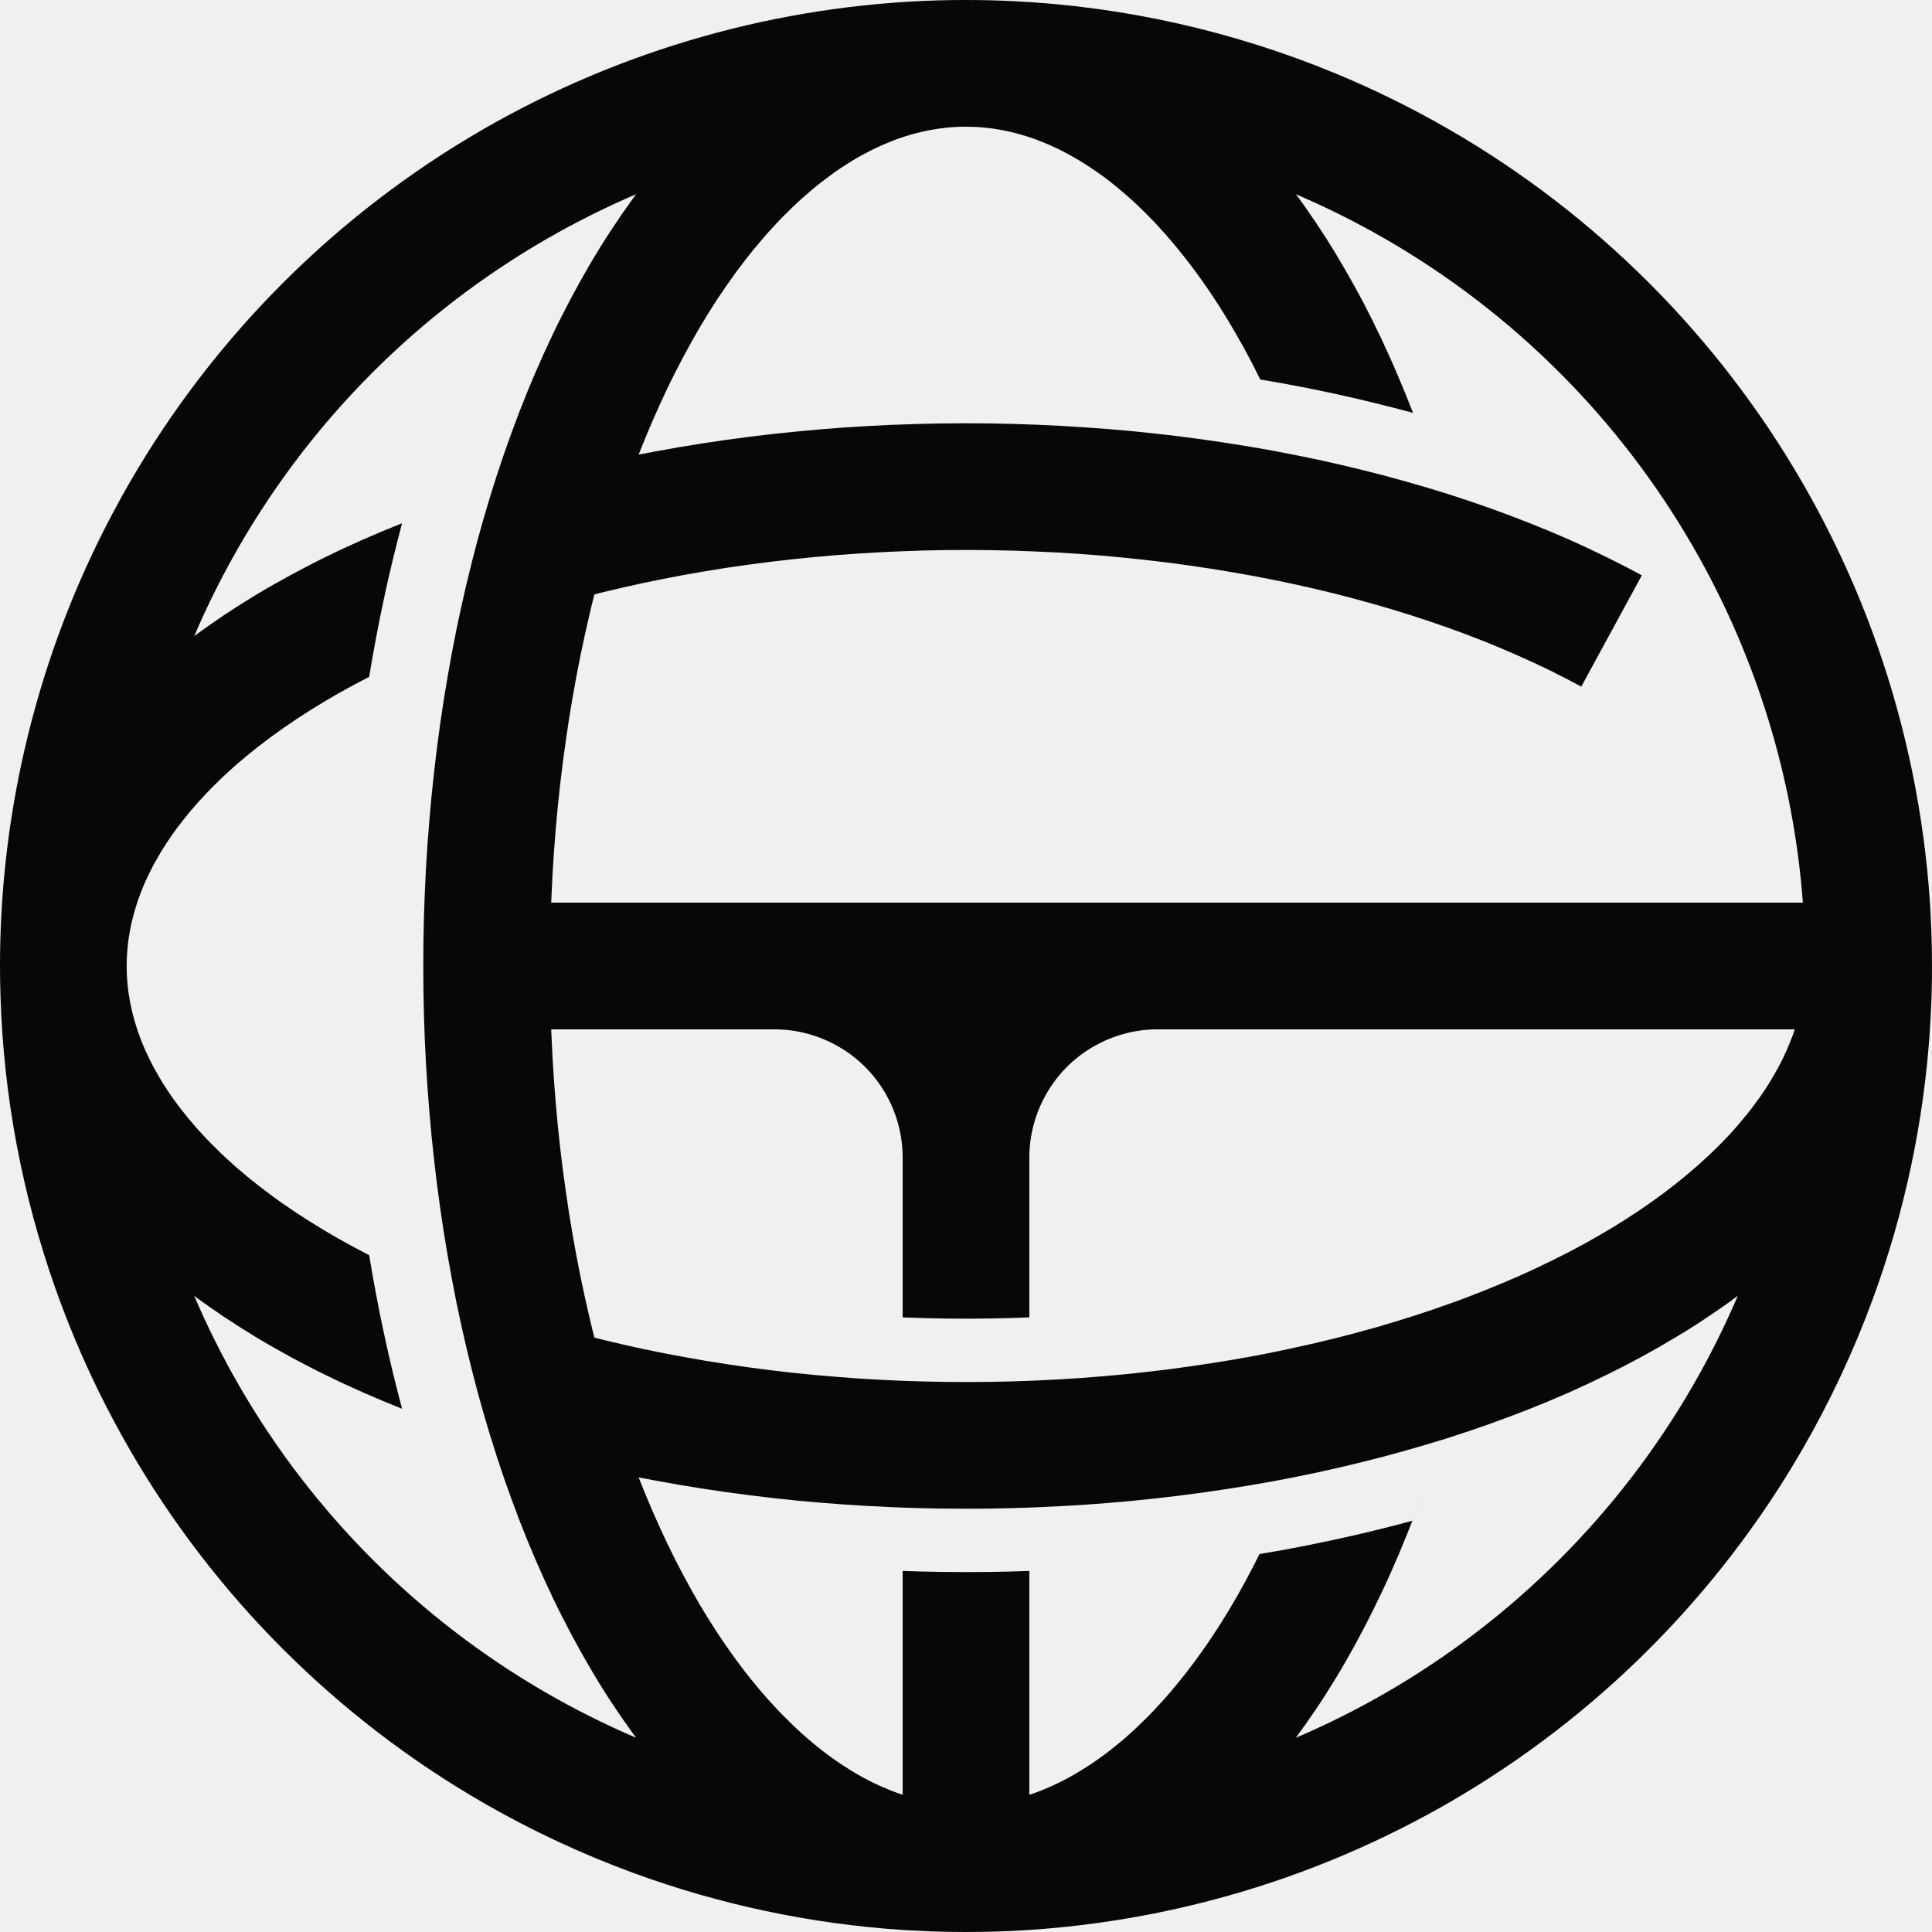
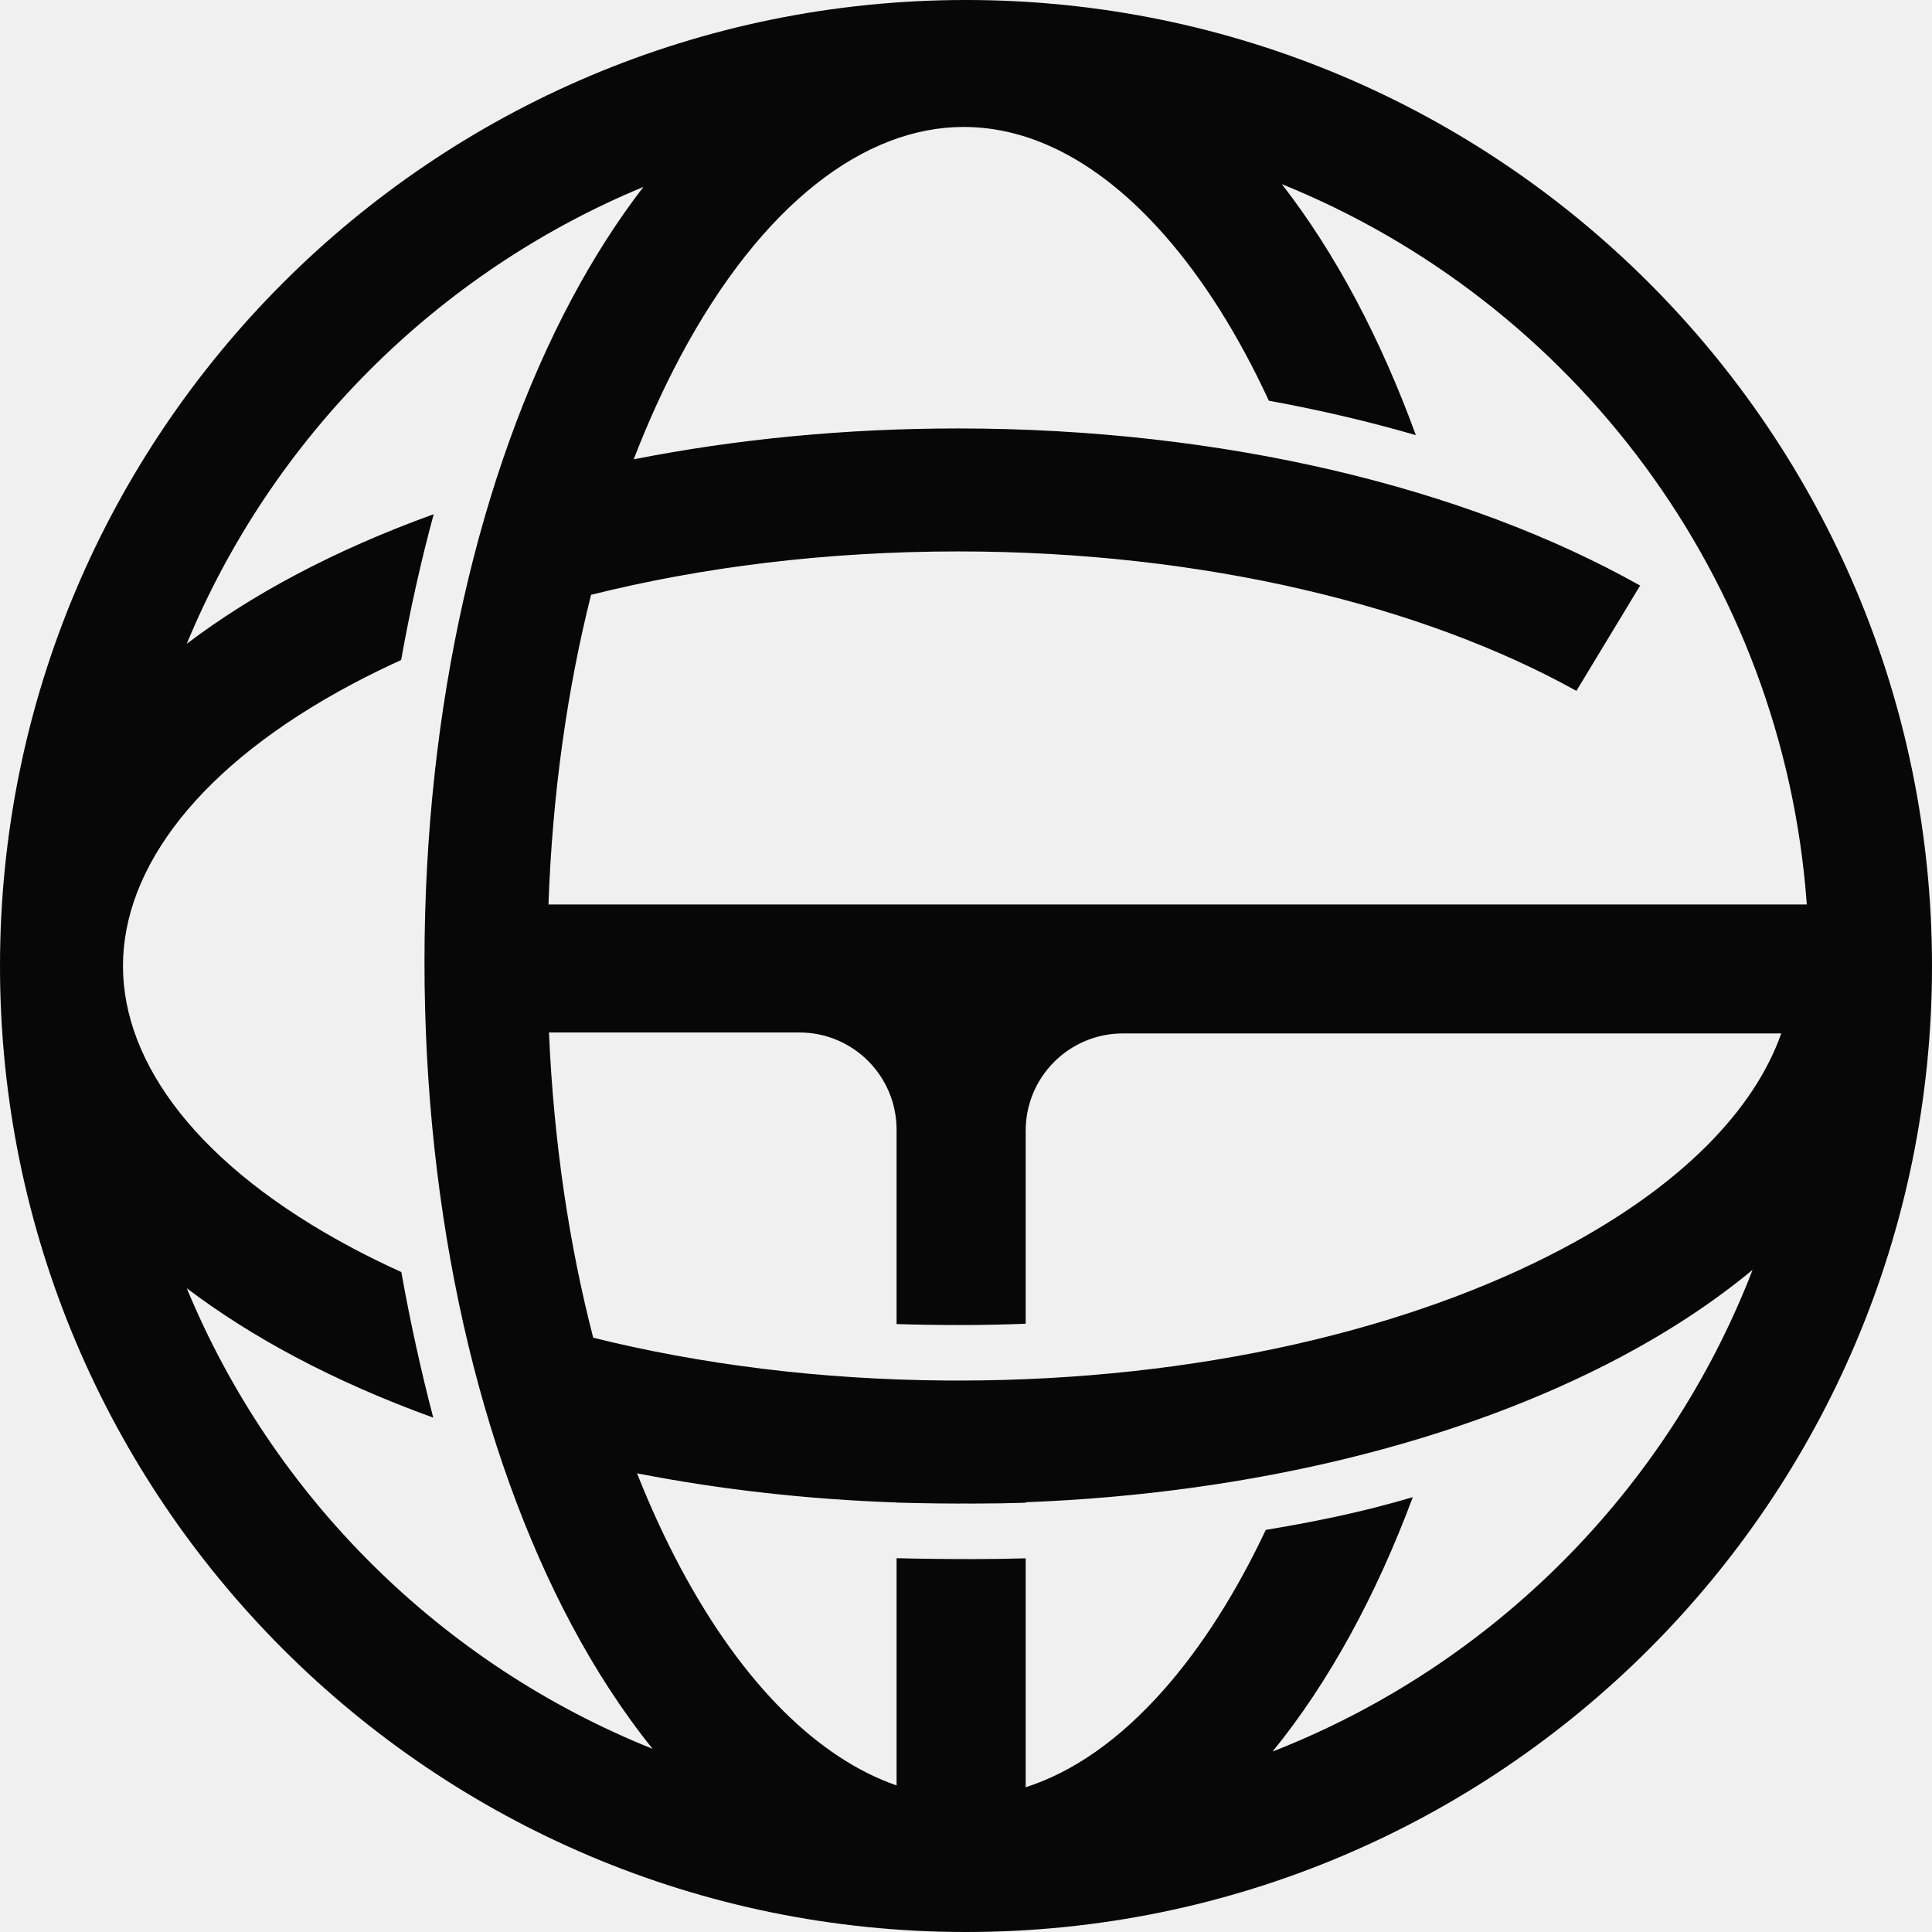
<svg xmlns="http://www.w3.org/2000/svg" viewBox="24.3 24.3 207.4 207.4" role="img" aria-label="General Translation">
  <style>path{fill:#070707}@media (prefers-color-scheme:dark){path{fill:#ffffff}}</style>
-   <path fill-rule="nonzero" d="M225.36 163.71C223.32 169.27 220.79 174.68 217.81 179.85C208.71 195.61 195.61 208.71 179.85 217.81C178.13 218.8 176.38 219.75 174.6 220.64C170.68 222.61 166.64 224.33 162.51 225.79C153.6 228.93 144.27 230.85 134.8 231.48C134.52 231.5 134.24 231.51 133.96 231.53C133.18 231.57 132.4 231.61 131.62 231.64C130.42 231.68 129.21 231.7 128 231.7C126.72 231.7 125.44 231.68 124.17 231.63C123.4 231.6 122.63 231.56 121.86 231.52C121.64 231.5 121.42 231.49 121.2 231.48C111.3 230.83 101.57 228.76 92.29 225.36C86.79 223.34 81.44 220.85 76.32 217.91C76.26 217.87 76.21 217.84 76.15 217.81C60.39 208.71 47.29 195.61 38.19 179.85C37.06 177.88 35.99 175.88 34.98 173.84C33.15 170.13 31.55 166.31 30.18 162.42C26.68 152.47 24.7 142.01 24.36 131.41C24.32 130.27 24.3 129.14 24.3 128C24.3 114.26 27.03 100.8 32.18 88.34C33.43 85.33 34.81 82.39 36.34 79.51C36.93 78.38 37.55 77.26 38.19 76.15C47.29 60.39 60.39 47.29 76.15 38.19C91.05 29.59 107.85 24.84 125.02 24.34C126.01 24.31 127 24.3 128 24.3C129.68 24.3 131.36 24.34 133.03 24.42C145.02 25 156.73 27.66 167.66 32.18C171.79 33.89 175.82 35.87 179.71 38.11C179.76 38.14 179.8 38.17 179.85 38.19C195.61 47.29 208.71 60.39 217.81 76.15C218.8 77.87 219.75 79.62 220.64 81.4C222.61 85.31 224.33 89.35 225.79 93.49C228.93 102.4 230.85 111.73 231.48 121.2C231.49 121.42 231.5 121.64 231.52 121.86C231.56 122.63 231.6 123.4 231.63 124.17C231.68 125.44 231.7 126.72 231.7 128C231.7 129.01 231.69 130.03 231.66 131.04C231.65 131.23 231.64 131.43 231.64 131.62C231.61 132.4 231.57 133.18 231.53 133.96C231.51 134.24 231.5 134.52 231.48 134.8C230.83 144.7 228.76 154.43 225.36 163.71ZM83.61 118.25C83.56 119.23 83.51 120.22 83.47 121.2L217.84 121.2C216.83 107.75 212.8 94.68 206.03 82.95C198.12 69.25 186.75 57.88 173.05 49.97C169.93 48.17 166.71 46.56 163.41 45.15C163.78 45.64 164.14 46.14 164.5 46.65C165.24 47.71 165.97 48.79 166.68 49.9C167.39 51.02 168.08 52.16 168.75 53.33C169.43 54.5 170.09 55.7 170.73 56.92C171.37 58.15 171.99 59.4 172.59 60.67C173.19 61.95 173.78 63.25 174.34 64.58C174.91 65.9 175.46 67.25 175.99 68.62C174.66 68.26 173.33 67.92 171.98 67.59C170.63 67.25 169.27 66.94 167.91 66.64C166.54 66.34 165.16 66.06 163.78 65.79C162.39 65.52 161 65.27 159.59 65.04C159.03 63.9 158.46 62.8 157.88 61.73C157.29 60.66 156.69 59.63 156.09 58.62C155.48 57.62 154.86 56.65 154.23 55.71C153.6 54.78 152.96 53.88 152.31 53.01C151.66 52.15 151 51.32 150.34 50.53C149.68 49.74 149.01 48.98 148.34 48.27C147.66 47.55 146.98 46.87 146.3 46.23C145.62 45.59 144.93 44.99 144.24 44.42C143.56 43.86 142.87 43.33 142.18 42.85C141.49 42.36 140.8 41.91 140.11 41.5C139.43 41.09 138.74 40.71 138.06 40.37C137.37 40.04 136.69 39.73 136.01 39.47C135.34 39.2 134.66 38.97 133.99 38.78C133.32 38.58 132.65 38.42 131.98 38.29C131.32 38.16 130.65 38.06 129.99 38C129.32 37.93 128.66 37.9 128 37.9C127.32 37.9 126.65 37.93 125.97 38C125.3 38.07 124.62 38.17 123.94 38.3C123.26 38.44 122.58 38.6 121.89 38.81C121.21 39.01 120.52 39.25 119.83 39.53C119.14 39.81 118.44 40.12 117.74 40.47C117.05 40.83 116.35 41.21 115.65 41.64C114.95 42.07 114.24 42.54 113.54 43.05C112.84 43.56 112.14 44.1 111.44 44.69C110.74 45.28 110.04 45.9 109.35 46.57C108.65 47.24 107.96 47.94 107.28 48.69C106.59 49.43 105.91 50.22 105.24 51.04C104.56 51.86 103.9 52.72 103.24 53.62C102.59 54.52 101.94 55.45 101.3 56.42C100.66 57.4 100.04 58.4 99.42 59.44C98.81 60.49 98.21 61.56 97.62 62.67C97.03 63.78 96.45 64.92 95.89 66.1C95.33 67.27 94.79 68.47 94.25 69.71C93.78 70.82 93.31 71.95 92.86 73.1C93.44 72.99 94.03 72.88 94.61 72.77C96.25 72.46 97.9 72.18 99.57 71.92C101.23 71.66 102.91 71.42 104.59 71.21C106.28 70.99 107.97 70.8 109.67 70.64C111.37 70.47 113.08 70.32 114.8 70.2C116.51 70.08 118.23 69.99 119.96 69.91C121.68 69.84 123.4 69.79 125.13 69.76C126.86 69.74 128.59 69.73 130.32 69.75C132.05 69.78 133.77 69.82 135.5 69.89C137.22 69.96 138.94 70.05 140.66 70.17C142.37 70.28 144.08 70.42 145.79 70.58C147.49 70.75 149.19 70.93 150.87 71.14C152.56 71.35 154.24 71.58 155.9 71.84C157.57 72.09 159.22 72.37 160.87 72.67C162.51 72.97 164.13 73.3 165.75 73.64C167.36 73.99 168.96 74.36 170.54 74.75C172.12 75.14 173.68 75.55 175.22 75.99C176.76 76.42 178.29 76.88 179.79 77.35C181.29 77.83 182.78 78.33 184.24 78.85C185.7 79.37 187.13 79.91 188.54 80.47C189.96 81.03 191.34 81.61 192.71 82.21C194.07 82.82 195.4 83.44 196.71 84.08C198.02 84.72 199.3 85.38 200.55 86.06L194.05 98.01C192.98 97.43 191.88 96.86 190.75 96.3C189.62 95.75 188.45 95.2 187.26 94.68C186.07 94.15 184.85 93.64 183.6 93.14C182.35 92.64 181.08 92.16 179.78 91.7C178.48 91.24 177.16 90.79 175.81 90.36C174.47 89.93 173.1 89.52 171.71 89.13C170.32 88.73 168.9 88.36 167.48 88C166.04 87.64 164.6 87.31 163.13 86.99C161.66 86.67 160.18 86.38 158.69 86.1C157.19 85.82 155.68 85.57 154.15 85.33C152.63 85.09 151.09 84.88 149.55 84.68C148 84.49 146.44 84.31 144.88 84.16C143.31 84 141.74 83.87 140.16 83.76C138.58 83.65 137 83.56 135.41 83.5C133.82 83.43 132.23 83.38 130.64 83.36C129.05 83.34 127.45 83.33 125.86 83.35C124.27 83.37 122.68 83.41 121.09 83.48C119.5 83.54 117.91 83.62 116.33 83.73C114.75 83.83 113.18 83.96 111.61 84.11C110.05 84.26 108.49 84.43 106.94 84.62C105.39 84.81 103.85 85.02 102.32 85.25C100.8 85.49 99.28 85.74 97.78 86.01C96.28 86.29 94.8 86.58 93.33 86.89C91.86 87.21 90.41 87.54 88.97 87.89C88.68 87.96 88.39 88.03 88.11 88.11C87.93 88.78 87.77 89.47 87.61 90.15C87.26 91.63 86.93 93.12 86.62 94.63C86.31 96.14 86.03 97.67 85.76 99.21C85.49 100.75 85.25 102.31 85.03 103.88C84.8 105.45 84.6 107.03 84.42 108.62C84.24 110.21 84.08 111.81 83.95 113.41C83.81 115.02 83.7 116.63 83.61 118.25ZM82.95 206.03C86.07 207.83 89.29 209.44 92.59 210.85C92.48 210.7 92.37 210.55 92.26 210.41C91.47 209.32 90.69 208.19 89.93 207.04C89.17 205.88 88.43 204.69 87.71 203.46C86.99 202.24 86.29 200.99 85.61 199.71C84.93 198.43 84.26 197.11 83.62 195.77C82.98 194.43 82.36 193.06 81.76 191.67C81.16 190.27 80.58 188.85 80.02 187.4C79.47 185.96 78.93 184.49 78.41 182.99C77.9 181.5 77.4 179.98 76.93 178.44C76.46 176.9 76.01 175.35 75.58 173.77C75.16 172.19 74.75 170.59 74.37 168.98C73.99 167.36 73.63 165.73 73.29 164.08C72.96 162.44 72.65 160.77 72.36 159.1C72.07 157.43 71.8 155.74 71.56 154.04C71.32 152.34 71.1 150.63 70.91 148.91C70.71 147.19 70.54 145.46 70.4 143.73C70.25 141.99 70.13 140.25 70.03 138.51C69.93 136.76 69.86 135.01 69.81 133.26C69.76 131.51 69.74 129.75 69.74 128C69.74 126.25 69.76 124.49 69.81 122.74Q69.89 120.11 70.03 117.49C70.13 115.75 70.25 114.01 70.4 112.27C70.54 110.54 70.71 108.81 70.91 107.09C71.1 105.37 71.32 103.66 71.56 101.96C71.8 100.26 72.07 98.57 72.36 96.9C72.65 95.22 72.96 93.56 73.29 91.92C73.63 90.27 73.99 88.64 74.37 87.02C74.75 85.41 75.16 83.81 75.58 82.23C76.01 80.65 76.46 79.1 76.93 77.56C77.4 76.02 77.9 74.5 78.41 73.01C78.93 71.51 79.47 70.04 80.02 68.6C80.58 67.15 81.16 65.73 81.76 64.33C82.36 62.94 82.98 61.57 83.62 60.23C84.26 58.89 84.93 57.58 85.61 56.29C86.29 55.01 86.99 53.76 87.71 52.53C88.43 51.31 89.17 50.12 89.93 48.97C90.69 47.81 91.47 46.68 92.26 45.59C92.37 45.45 92.48 45.3 92.59 45.15C89.29 46.56 86.07 48.17 82.95 49.97C69.25 57.88 57.88 69.25 49.97 82.95C48.17 86.07 46.56 89.29 45.15 92.59C46.17 91.83 47.23 91.09 48.31 90.36C49.44 89.61 50.6 88.87 51.79 88.15C52.98 87.43 54.21 86.74 55.46 86.06C56.71 85.38 57.99 84.71 59.3 84.07C60.6 83.43 61.94 82.81 63.3 82.21C64.66 81.61 66.05 81.03 67.46 80.47C67.11 81.8 66.77 83.15 66.44 84.5C66.11 85.86 65.8 87.22 65.51 88.6C65.21 89.98 64.93 91.36 64.67 92.76C64.41 94.15 64.16 95.55 63.93 96.96C62.81 97.54 61.71 98.12 60.65 98.72C59.6 99.32 58.57 99.94 57.58 100.56C56.59 101.18 55.63 101.82 54.71 102.46C53.79 103.11 52.91 103.76 52.06 104.42C51.21 105.08 50.4 105.75 49.63 106.42C48.86 107.1 48.13 107.78 47.44 108.47C46.74 109.15 46.09 109.84 45.47 110.53C44.85 111.23 44.28 111.92 43.74 112.62C43.2 113.31 42.7 114.01 42.24 114.71C41.78 115.4 41.36 116.1 40.98 116.79C40.59 117.48 40.25 118.18 39.94 118.86C39.63 119.55 39.36 120.24 39.12 120.92C38.89 121.6 38.69 122.28 38.52 122.96C38.35 123.64 38.22 124.31 38.12 124.98C38.02 125.66 37.96 126.33 37.92 127C37.89 127.67 37.89 128.33 37.92 129C37.96 129.67 38.02 130.34 38.12 131.02C38.22 131.69 38.35 132.36 38.52 133.04C38.69 133.72 38.89 134.4 39.12 135.08C39.36 135.76 39.63 136.45 39.94 137.14C40.25 137.82 40.59 138.52 40.98 139.21C41.36 139.9 41.78 140.6 42.24 141.29C42.7 141.99 43.2 142.69 43.74 143.38C44.28 144.08 44.85 144.77 45.47 145.47C46.09 146.16 46.74 146.85 47.44 147.53C48.13 148.22 48.86 148.9 49.63 149.58C50.4 150.25 51.21 150.92 52.06 151.58C52.91 152.24 53.79 152.9 54.71 153.54C55.63 154.18 56.59 154.82 57.58 155.44C58.57 156.06 59.6 156.68 60.65 157.28C61.71 157.88 62.81 158.46 63.93 159.04C64.16 160.45 64.41 161.85 64.67 163.24C64.93 164.64 65.21 166.02 65.51 167.4C65.8 168.78 66.11 170.14 66.44 171.5C66.77 172.85 67.11 174.2 67.46 175.53C66.05 174.97 64.66 174.39 63.3 173.79C61.94 173.19 60.6 172.57 59.3 171.93C57.99 171.29 56.71 170.62 55.46 169.95C54.21 169.26 52.98 168.57 51.79 167.85C50.6 167.13 49.44 166.39 48.31 165.64C47.23 164.91 46.17 164.17 45.15 163.41C46.56 166.71 48.17 169.93 49.97 173.05C57.88 186.75 69.25 198.12 82.95 206.03ZM87.61 165.85C87.77 166.53 87.93 167.22 88.11 167.89C88.4 167.97 88.7 168.04 89 168.12C90.43 168.47 91.89 168.8 93.36 169.12C94.84 169.43 96.32 169.72 97.83 169.99C99.33 170.27 100.85 170.52 102.38 170.75C103.91 170.99 105.46 171.2 107.01 171.39C108.56 171.58 110.13 171.75 111.7 171.9C113.27 172.04 114.85 172.17 116.43 172.28C118.01 172.38 119.6 172.47 121.2 172.53C122.79 172.59 124.39 172.63 125.98 172.65C127.58 172.67 129.18 172.66 130.77 172.64C132.12 172.62 133.46 172.58 134.8 172.53C135.05 172.52 135.3 172.51 135.56 172.5C137.15 172.43 138.74 172.34 140.32 172.23C141.9 172.11 143.48 171.98 145.04 171.83C146.61 171.67 148.17 171.49 149.72 171.3C151.27 171.1 152.81 170.88 154.34 170.64C155.87 170.4 157.38 170.15 158.88 169.87C160.38 169.59 161.86 169.29 163.33 168.96C164.8 168.65 166.25 168.31 167.68 167.95C169.11 167.59 170.52 167.21 171.92 166.82C173.31 166.42 174.68 166 176.03 165.57C177.37 165.14 178.7 164.69 180 164.22C181.3 163.76 182.57 163.27 183.82 162.77C185.06 162.27 186.28 161.76 187.48 161.23C188.67 160.7 189.83 160.15 190.96 159.59C192.09 159.04 193.2 158.46 194.27 157.88C195.34 157.29 196.37 156.69 197.38 156.09C198.38 155.48 199.35 154.86 200.29 154.23C201.22 153.6 202.12 152.96 202.99 152.31C203.85 151.66 204.68 151.01 205.47 150.34C206.26 149.68 207.02 149.01 207.73 148.34C208.45 147.66 209.13 146.98 209.77 146.3C210.41 145.62 211.01 144.93 211.57 144.24C212.14 143.56 212.66 142.87 213.15 142.18C213.64 141.49 214.09 140.8 214.5 140.11C214.91 139.43 215.29 138.74 215.63 138.06C215.96 137.37 216.26 136.69 216.53 136.01C216.69 135.61 216.84 135.2 216.97 134.8L148.57 134.8C146.15 134.8 143.78 135.44 141.69 136.65C139.59 137.85 137.85 139.59 136.65 141.69C135.44 143.78 134.8 146.15 134.8 148.57L134.8 165.72Q132.74 165.81 130.67 165.84Q128.36 165.88 126.06 165.85Q123.76 165.82 121.46 165.73Q121.33 165.73 121.2 165.72L121.2 148.57C121.2 146.15 120.56 143.78 119.36 141.69C118.15 139.59 116.41 137.85 114.31 136.65C112.22 135.44 109.85 134.8 107.43 134.8L83.47 134.8C83.51 135.78 83.56 136.77 83.61 137.75C83.7 139.37 83.81 140.98 83.95 142.59C84.08 144.2 84.24 145.79 84.42 147.38C84.6 148.97 84.8 150.55 85.03 152.12C85.25 153.69 85.49 155.25 85.76 156.79C86.03 158.33 86.31 159.86 86.62 161.37C86.93 162.88 87.26 164.37 87.61 165.85ZM165.49 207.9C164.81 208.91 164.12 209.89 163.41 210.85C166.71 209.44 169.93 207.83 173.05 206.03C186.75 198.12 198.12 186.75 206.03 173.05C207.83 169.93 209.44 166.71 210.85 163.41C209.83 164.17 208.78 164.91 207.69 165.63C206.57 166.39 205.41 167.13 204.21 167.84C203.02 168.56 201.8 169.26 200.55 169.94C199.3 170.62 198.02 171.28 196.71 171.92C195.4 172.56 194.07 173.18 192.71 173.79C191.35 174.39 189.96 174.97 188.55 175.53C187.13 176.09 185.7 176.63 184.24 177.15C182.78 177.67 181.3 178.17 179.79 178.65C179.5 178.74 179.21 178.83 178.92 178.92C177.7 179.3 176.47 179.66 175.22 180.01C173.68 180.45 172.12 180.86 170.54 181.25C168.96 181.64 167.36 182.01 165.75 182.36C164.88 182.54 164.01 182.72 163.14 182.9C162.38 183.04 161.63 183.19 160.87 183.33C159.23 183.63 157.57 183.91 155.9 184.16C154.24 184.42 152.56 184.65 150.88 184.86C149.19 185.07 147.49 185.26 145.79 185.42C144.09 185.58 142.38 185.72 140.66 185.84C138.94 185.95 137.22 186.04 135.5 186.11C135.27 186.12 135.03 186.13 134.8 186.14C133.31 186.19 131.81 186.23 130.32 186.25C128.59 186.27 126.86 186.26 125.13 186.24C123.82 186.22 122.51 186.19 121.2 186.14C120.79 186.12 120.37 186.11 119.96 186.09C118.23 186.01 116.51 185.92 114.8 185.8C113.08 185.68 111.38 185.53 109.67 185.37C107.97 185.2 106.28 185.01 104.59 184.79C102.91 184.58 101.23 184.34 99.57 184.08C97.9 183.82 96.25 183.54 94.61 183.23C94.03 183.12 93.44 183.01 92.86 182.9C93.31 184.05 93.78 185.18 94.25 186.29C94.79 187.53 95.33 188.73 95.89 189.9C96.45 191.08 97.03 192.22 97.62 193.33C98.21 194.44 98.81 195.51 99.42 196.56C100.04 197.6 100.66 198.6 101.3 199.58C101.94 200.55 102.59 201.48 103.24 202.38C103.9 203.28 104.56 204.14 105.24 204.96C105.91 205.79 106.59 206.57 107.28 207.31C107.96 208.06 108.65 208.76 109.35 209.43C110.04 210.1 110.74 210.73 111.44 211.31C112.14 211.9 112.84 212.45 113.54 212.95C114.24 213.46 114.95 213.93 115.65 214.36C116.35 214.79 117.05 215.18 117.74 215.53C118.44 215.88 119.14 216.19 119.83 216.47C120.29 216.65 120.74 216.82 121.2 216.97L121.2 192.94Q123.11 193.01 125.03 193.04Q127.72 193.08 130.4 193.05Q132.6 193.02 134.8 192.94L134.8 216.97C135.23 216.83 135.65 216.68 136.08 216.51C136.76 216.24 137.45 215.93 138.14 215.59C138.83 215.24 139.52 214.86 140.21 214.44C140.9 214.02 141.6 213.57 142.29 213.07C142.99 212.58 143.68 212.04 144.37 211.47C145.07 210.9 145.76 210.28 146.44 209.63C147.13 208.98 147.82 208.29 148.49 207.56C149.17 206.84 149.85 206.07 150.51 205.26C151.18 204.46 151.84 203.62 152.49 202.74C153.14 201.86 153.79 200.95 154.42 200C155.05 199.05 155.68 198.06 156.29 197.04C156.9 196.02 157.5 194.97 158.08 193.89C158.67 192.8 159.24 191.68 159.8 190.53C160.178 189.754 160.551 188.969 160.917 188.169C160.551 188.969 160.178 189.754 159.8 190.53C159.702 190.73 159.605 190.93 159.506 191.128Q160.87 190.9 162.21 190.66Q164.79 190.18 167.31 189.64Q169.85 189.1 172.33 188.48Q174.14 188.04 175.921 187.55C176.295 186.589 176.657 185.617 177.01 184.64C177.53 183.19 178.03 181.72 178.51 180.23C178.587 179.989 178.658 179.759 178.729 179.53C178.657 179.762 178.585 179.995 178.51 180.23C178.03 181.72 177.53 183.19 177.01 184.64C176.49 186.08 175.95 187.51 175.38 188.91C174.82 190.31 174.24 191.69 173.64 193.04C173.04 194.39 172.41 195.72 171.77 197.01C171.13 198.31 170.47 199.58 169.79 200.82C169.11 202.06 168.42 203.27 167.7 204.45C166.98 205.63 166.25 206.79 165.49 207.9Z" />
+   <path fill-rule="nonzero" d="M128 24.3C185.272 24.3 231.7 70.728 231.7 128C231.7 185.272 185.272 231.7 128 231.7C70.728 231.7 24.3 185.272 24.3 128C24.3 70.728 70.728 24.3 128 24.3ZM212.441 160.618C208.243 164.096 203.465 167.225 198.301 169.967C181.402 178.94 159.007 184.626 134.407 185.566V185.618C132.614 185.676 130.772 185.706 128.852 185.706C128.503 185.706 128.157 185.704 127.815 185.703C127.593 185.704 127.371 185.706 127.148 185.706C125.733 185.706 124.324 185.69 122.921 185.659C122.12 185.644 121.33 185.627 120.547 185.605V185.591C110.857 185.254 101.504 184.182 92.688 182.462C94.104 186.043 95.652 189.407 97.314 192.527C104.145 205.348 112.319 213.11 120.547 215.967V191.57C123.195 191.643 125.911 191.668 128.852 191.668C130.769 191.668 132.613 191.639 134.407 191.584V216.16C139.451 214.548 144.482 211.083 149.279 205.642C153.275 201.109 156.969 195.342 160.18 188.535C164.625 187.792 168.378 187.038 172.072 186.092C173.371 185.759 174.659 185.403 175.966 185.018C172.013 195.614 166.935 204.927 160.914 212.325C184.518 203.105 203.302 184.262 212.441 160.618ZM93.369 44.365C71.226 53.544 53.517 71.261 44.349 93.409C47.911 90.711 51.828 88.246 55.995 86.033C60.569 83.605 65.545 81.418 70.858 79.499C69.51 84.478 68.331 89.718 67.362 95.153C65.571 95.967 63.844 96.814 62.187 97.694C45.609 106.496 37.502 117.528 37.502 128C37.502 138.472 45.609 149.504 62.187 158.306C63.85 159.19 65.584 160.039 67.382 160.855C68.355 166.303 69.52 171.542 70.808 176.482C65.514 174.568 60.554 172.387 55.995 169.967C51.828 167.754 47.912 165.288 44.349 162.591C53.653 185.068 71.753 202.98 94.357 212.037C91.141 208.047 88.233 203.56 85.662 198.735C75.78 180.186 69.868 155.015 69.868 127.574C69.868 100.133 75.78 74.963 85.662 56.413C87.967 52.088 90.543 48.033 93.369 44.365ZM83.233 135.136C83.737 146.879 85.404 157.934 87.982 167.903C99.421 170.746 112.246 172.401 125.871 172.498C126.311 172.501 126.754 172.503 127.202 172.503C152.898 172.496 175.834 166.949 192.11 158.306C204.896 151.518 212.641 143.402 215.516 135.24H144.841C139.079 135.24 134.407 139.911 134.407 145.674V166.403C132.049 166.495 129.681 166.542 127.361 166.542C124.976 166.542 122.719 166.507 120.547 166.438V145.57C120.547 139.807 115.876 135.136 110.113 135.136ZM127.747 37.928C117.215 37.928 106.142 46.05 97.314 62.621C95.51 66.007 93.841 69.681 92.328 73.609C103.233 71.456 114.967 70.294 127.148 70.294C155.517 70.294 181.579 76.599 200.366 87.161L193.527 98.465C177.234 89.415 153.724 83.496 127.148 83.496C112.956 83.496 99.605 85.187 87.751 88.154C85.205 98.279 83.595 109.497 83.179 121.399H218.26C215.728 86.273 193.148 56.701 161.905 44.068C167.657 51.465 172.508 60.64 176.291 71.011C171.261 69.555 165.996 68.316 160.509 67.316C157.222 60.202 153.412 54.195 149.279 49.506C142.367 41.666 134.971 37.928 127.747 37.928Z" />
</svg>
